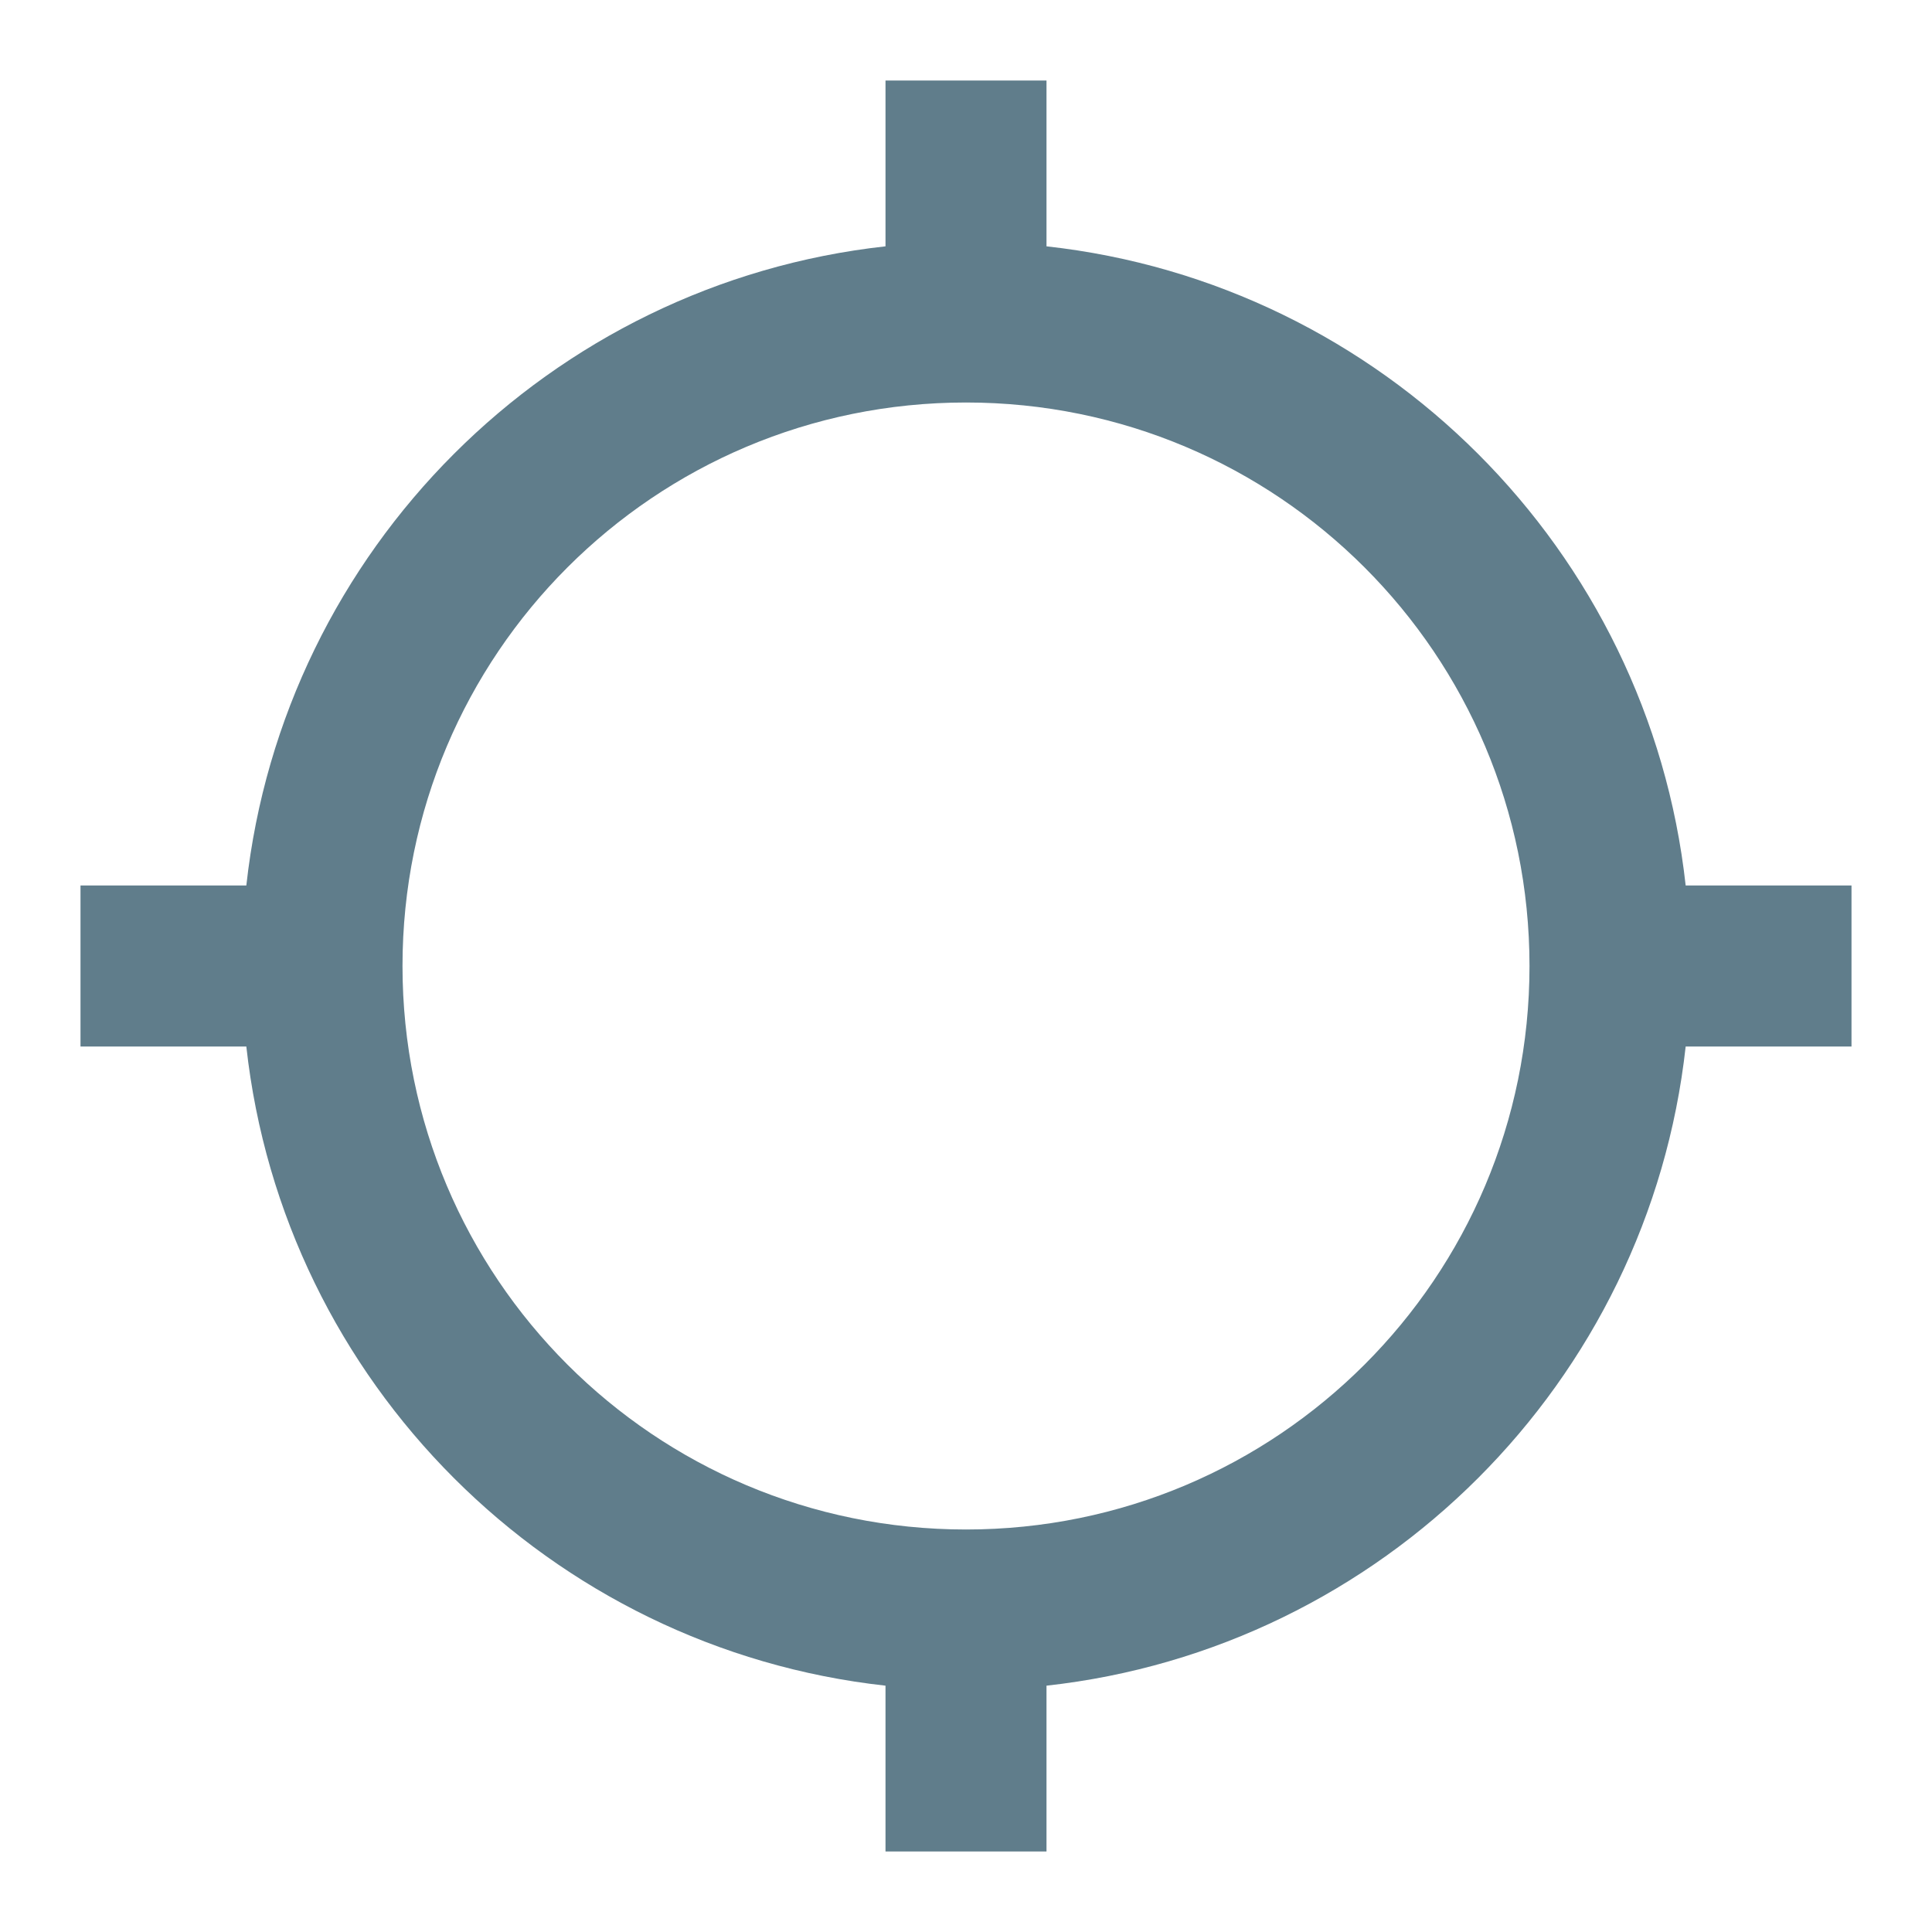
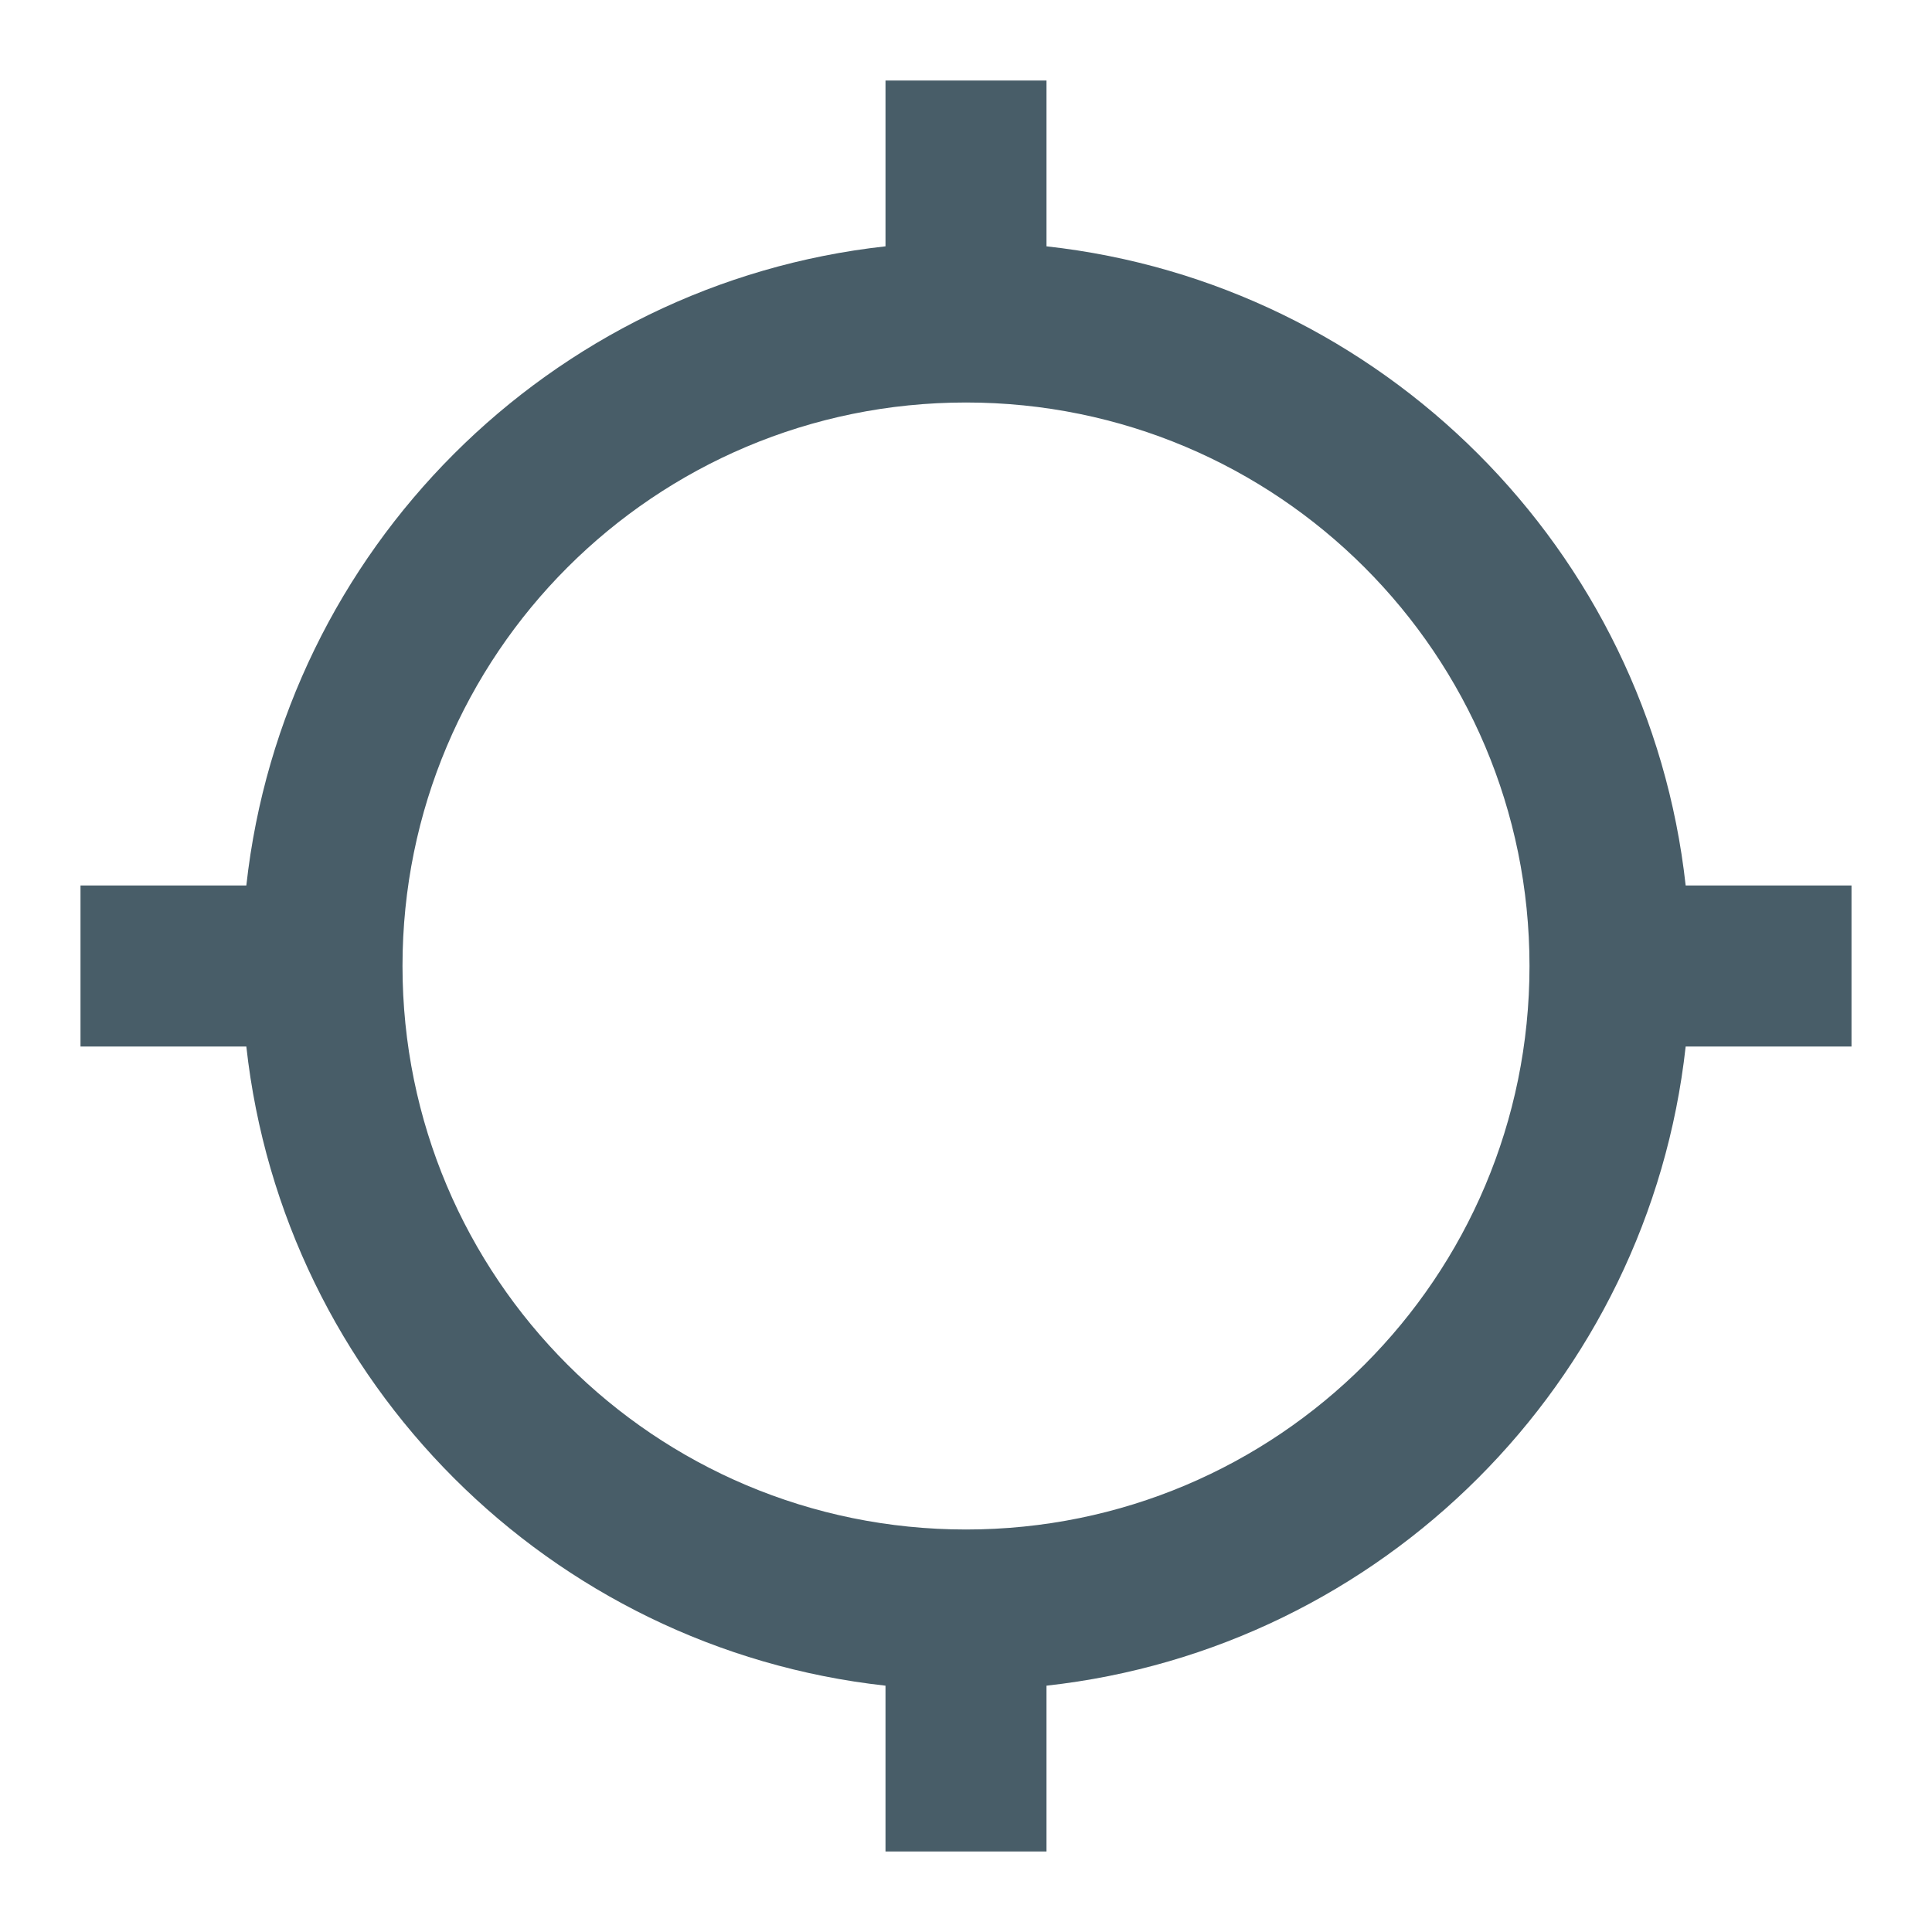
- <svg xmlns="http://www.w3.org/2000/svg" fill="#607D8B" height="24" viewBox="0 0 24 24" width="24">
+ <svg xmlns="http://www.w3.org/2000/svg" fill="#485d68" height="24" viewBox="0 0 24 24" width="24">
  <path d="M0 0h24v24H0z" fill="none" />
  <path d="M20.94 11c-.46-4.17-3.77-7.48-7.94-7.94V1h-2v2.06C6.83 3.52 3.52 6.83 3.06 11H1v2h2.06c.46 4.17 3.77 7.48 7.94 7.94V23h2v-2.06c4.17-.46 7.48-3.77 7.94-7.94H23v-2h-2.06zM12 19c-3.87 0-7-3.13-7-7s3.13-7 7-7 7 3.13 7 7-3.13 7-7 7z" />
</svg>
